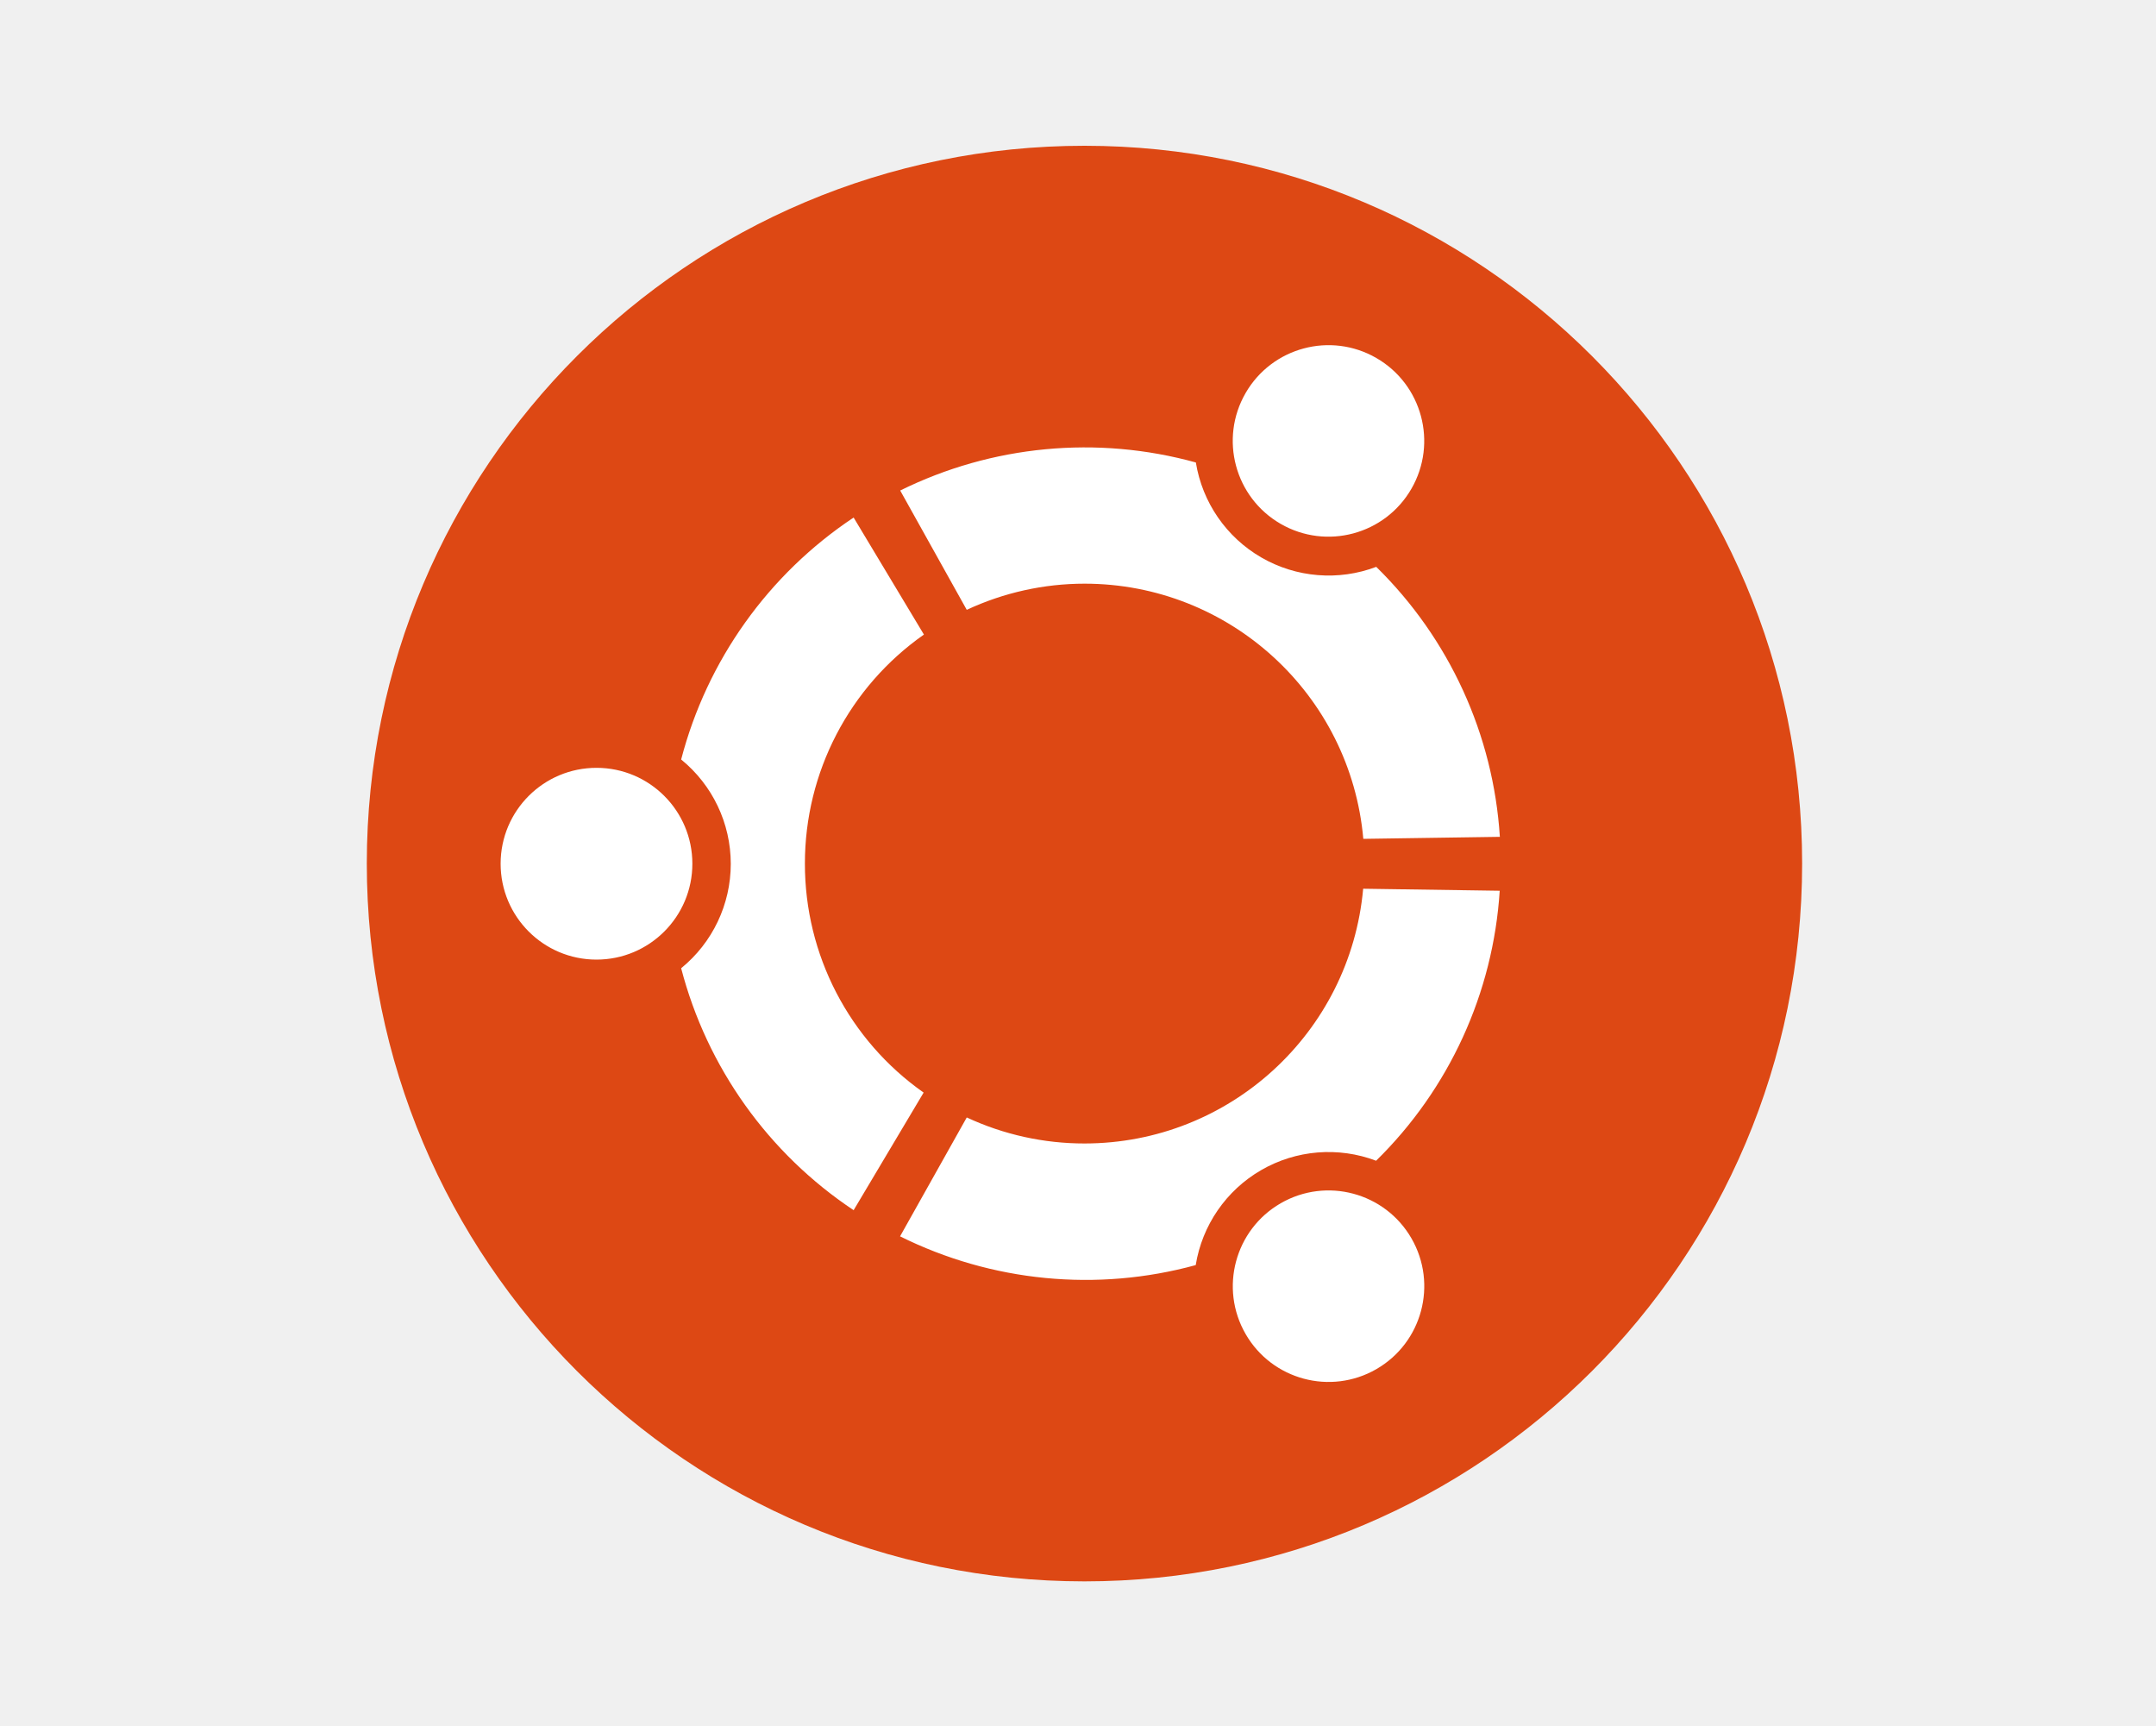
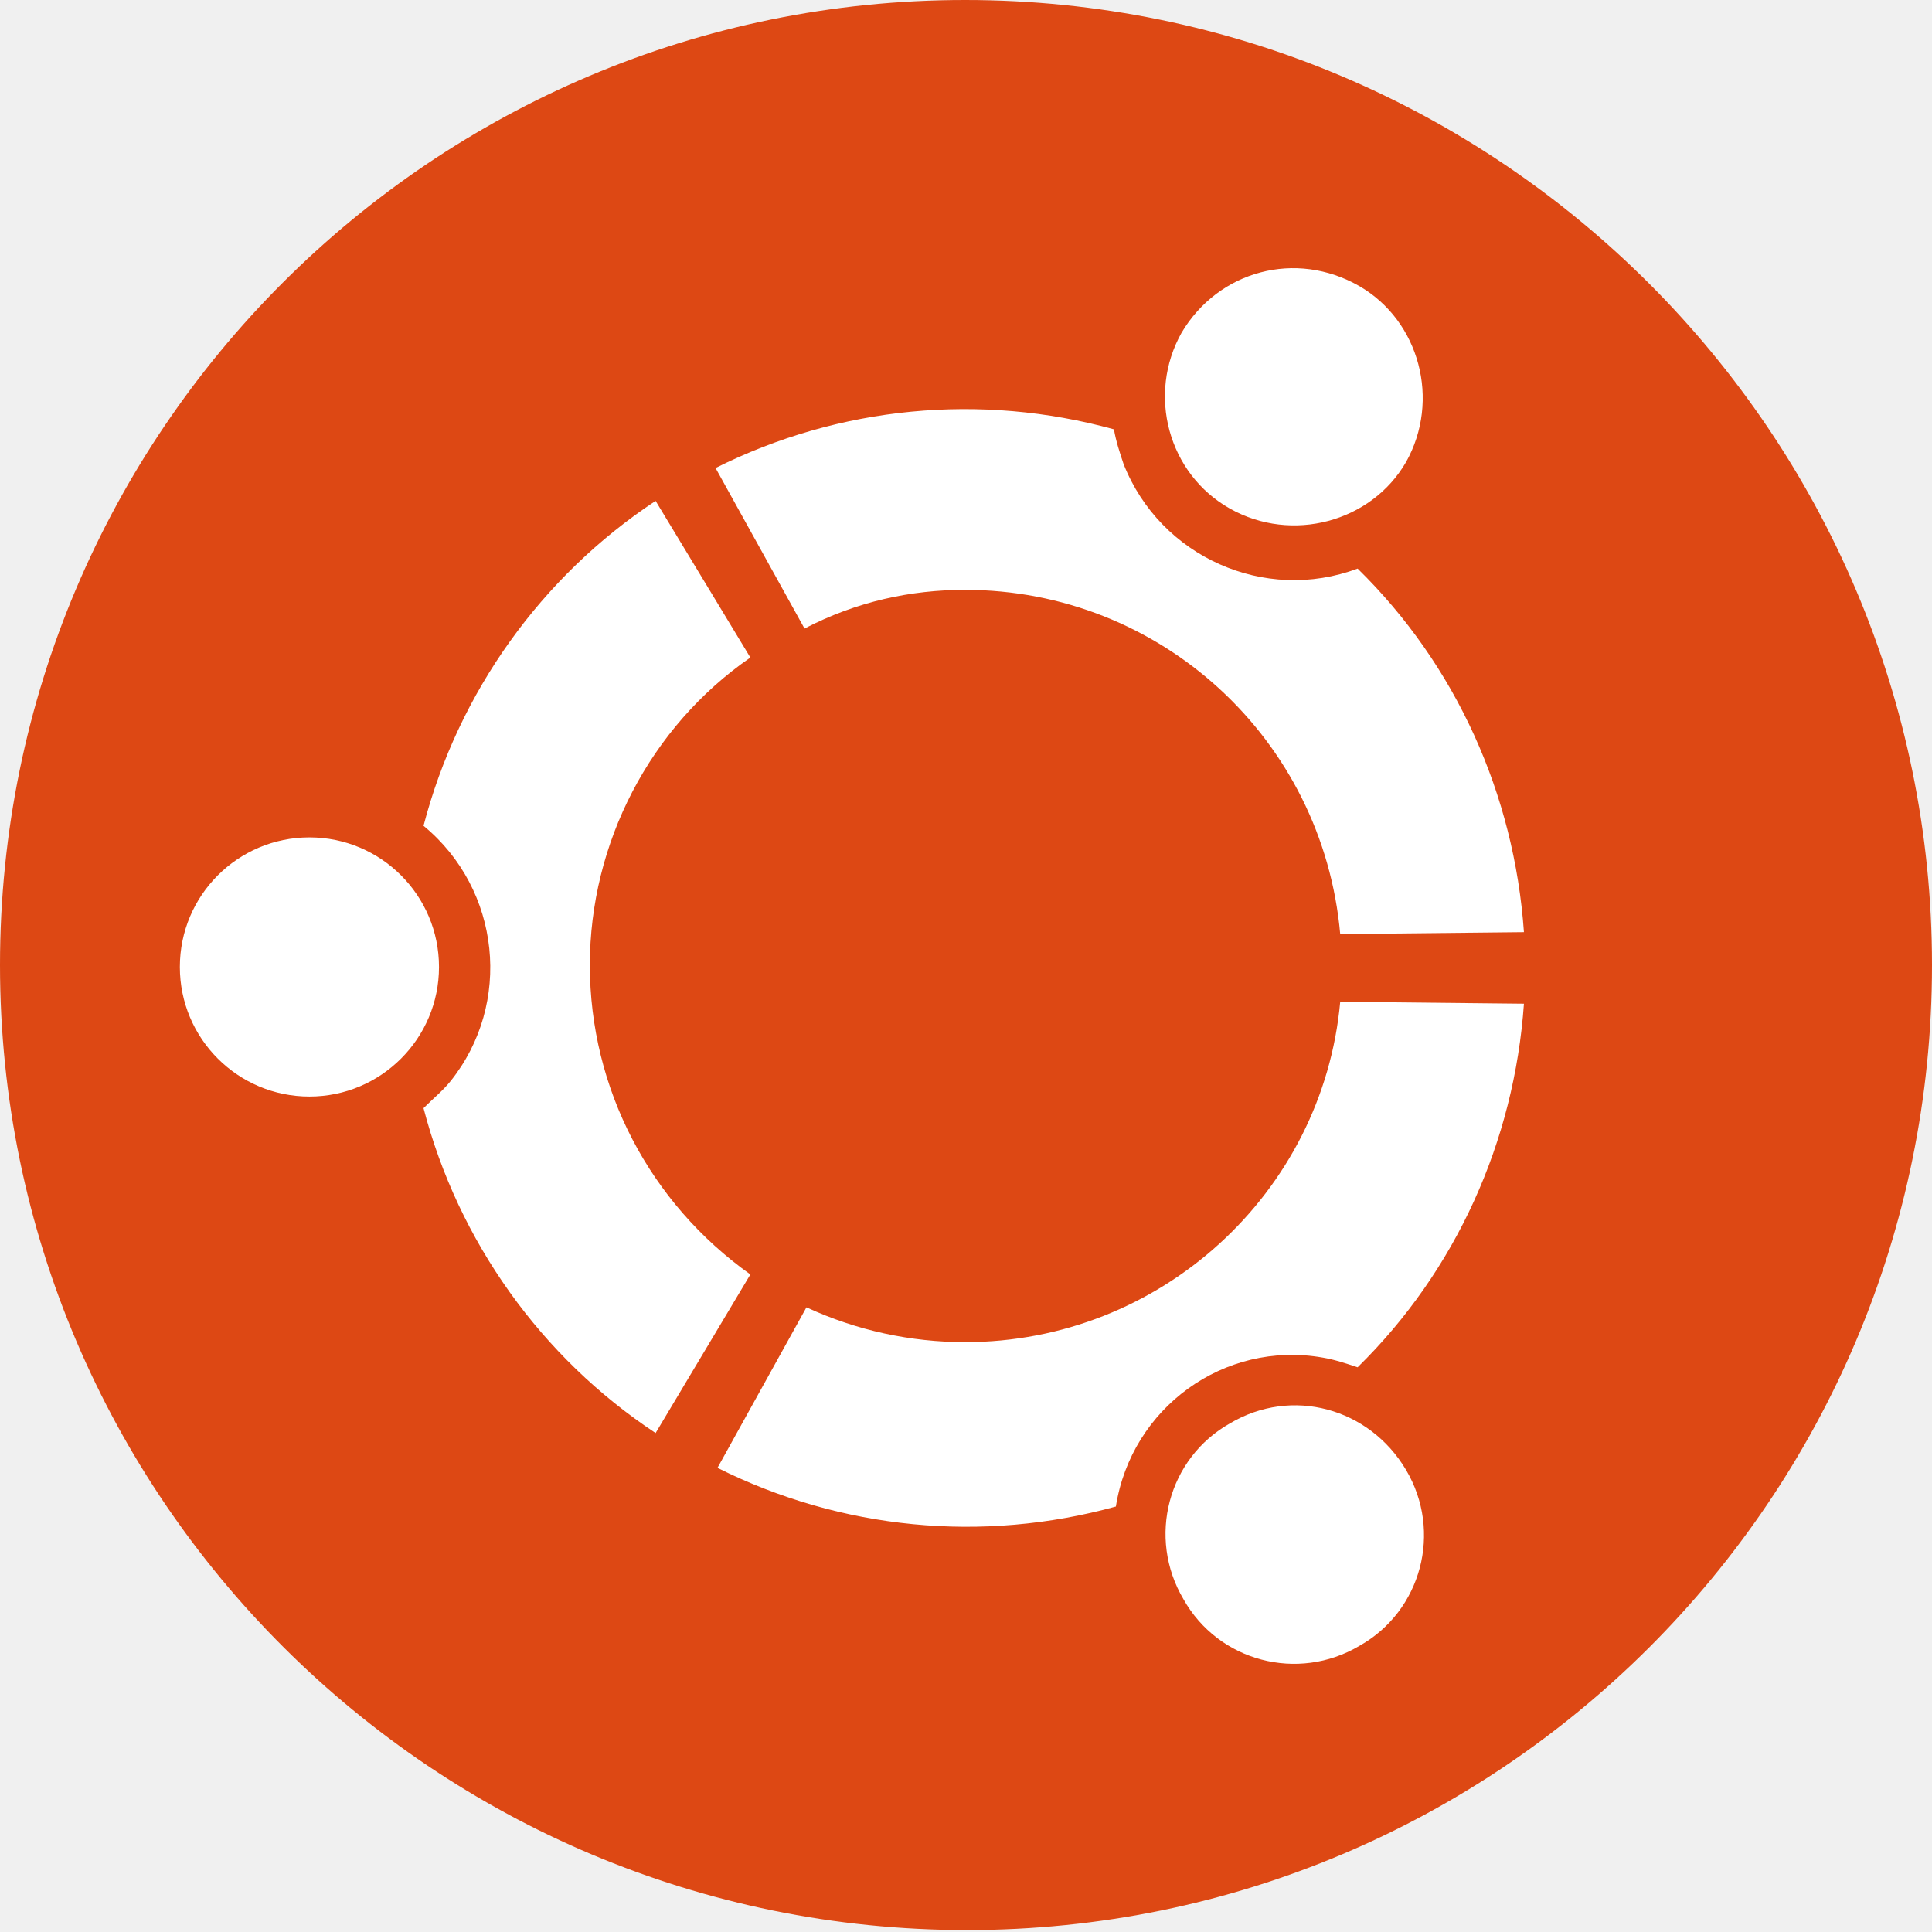
- <svg xmlns="http://www.w3.org/2000/svg" id="Ubuntu" viewBox="0 0 150 120">
-   <defs>
-     <style>.cls-1{fill:#dd4814}.cls-2{fill:#fff}</style>
-   </defs>
-   <path class="cls-1" d="M125.38 60.07a49.93 49.93 0 1 1-49.92-49.93 49.93 49.93 0 0 1 49.92 49.93z" />
-   <path class="cls-2" d="M41.51 53.41a6.67 6.67 0 1 0 6.66 6.67 6.67 6.67 0 0 0-6.66-6.67zM89.1 83.7a6.66 6.66 0 1 0 9.1 2.44 6.66 6.66 0 0 0-9.1-2.44zM56 60.07a19.44 19.44 0 0 1 8.28-15.93L59.39 36a29 29 0 0 0-12 16.83 9.36 9.36 0 0 1 0 14.52 29 29 0 0 0 12 16.83L64.26 76A19.44 19.44 0 0 1 56 60.07zM75.46 40.6a19.47 19.47 0 0 1 19.39 17.75l9.5-.14a28.87 28.87 0 0 0-8.6-18.78 9.36 9.36 0 0 1-12.55-7.26 29 29 0 0 0-20.57 1.95l4.63 8.3a19.39 19.39 0 0 1 8.2-1.82zm0 38.94a19.39 19.39 0 0 1-8.2-1.81L62.62 86a29 29 0 0 0 20.57 2 9.36 9.36 0 0 1 12.55-7.26 28.87 28.87 0 0 0 8.6-18.78l-9.5-.14a19.47 19.47 0 0 1-19.38 17.72zm13.64-43.1a6.66 6.66 0 1 0-2.44-9.1 6.66 6.66 0 0 0 2.44 9.1z" />
+ <svg xmlns="http://www.w3.org/2000/svg" id="Ubuntu" viewBox="0 0 99.9 99.9">
+   <style>.st0{fill:#dd4814}.st1{fill:#fff}</style>
+   <path class="st0" d="M99.9 49.9c0 27.6-22.4 49.9-49.9 49.9S0 77.5 0 49.9 22.4 0 49.9 0c27.6 0 50 22.4 50 49.9z" />
+   <path class="st1" d="M16 43.3a6.7 6.7 0 1 0 6.7 6.7c0-3.7-3-6.7-6.7-6.7zm47.6 30.3c-3.2 1.8-4.3 5.9-2.4 9.1 1.8 3.2 5.9 4.3 9.1 2.4 3.2-1.8 4.3-5.9 2.4-9.1-1.9-3.2-5.9-4.3-9.1-2.4zM30.5 49.9c0-6.3 3.1-12.3 8.3-15.9l-4.9-8.1c-5.9 3.9-10.2 9.9-12 16.8 4 3.3 4.6 9.2 1.4 13.2-.4.5-.9.9-1.4 1.4 1.8 6.9 6.1 12.9 12 16.8l4.9-8.2c-5.2-3.7-8.3-9.6-8.3-16zm19.4-19.4c10.1 0 18.5 7.7 19.4 17.8l9.5-.1c-.5-7.1-3.5-13.8-8.6-18.8-4.8 1.8-10.2-.6-12.1-5.4-.2-.6-.4-1.2-.5-1.8-6.9-1.9-14.2-1.2-20.6 2l4.6 8.3c2.7-1.4 5.5-2 8.3-2zm0 38.9c-2.8 0-5.6-.6-8.2-1.8l-4.6 8.3c6.4 3.2 13.7 3.9 20.6 2 .8-5.1 5.6-8.6 10.7-7.7.6.1 1.2.3 1.8.5 5.1-5 8.1-11.7 8.6-18.8l-9.5-.1c-.9 9.9-9.3 17.6-19.4 17.6zm13.7-43.1c3.2 1.8 7.3.7 9.1-2.4 1.8-3.2.7-7.3-2.4-9.1-3.3-1.9-7.3-.8-9.2 2.4-1.8 3.2-.7 7.3 2.5 9.1z" />
</svg>
